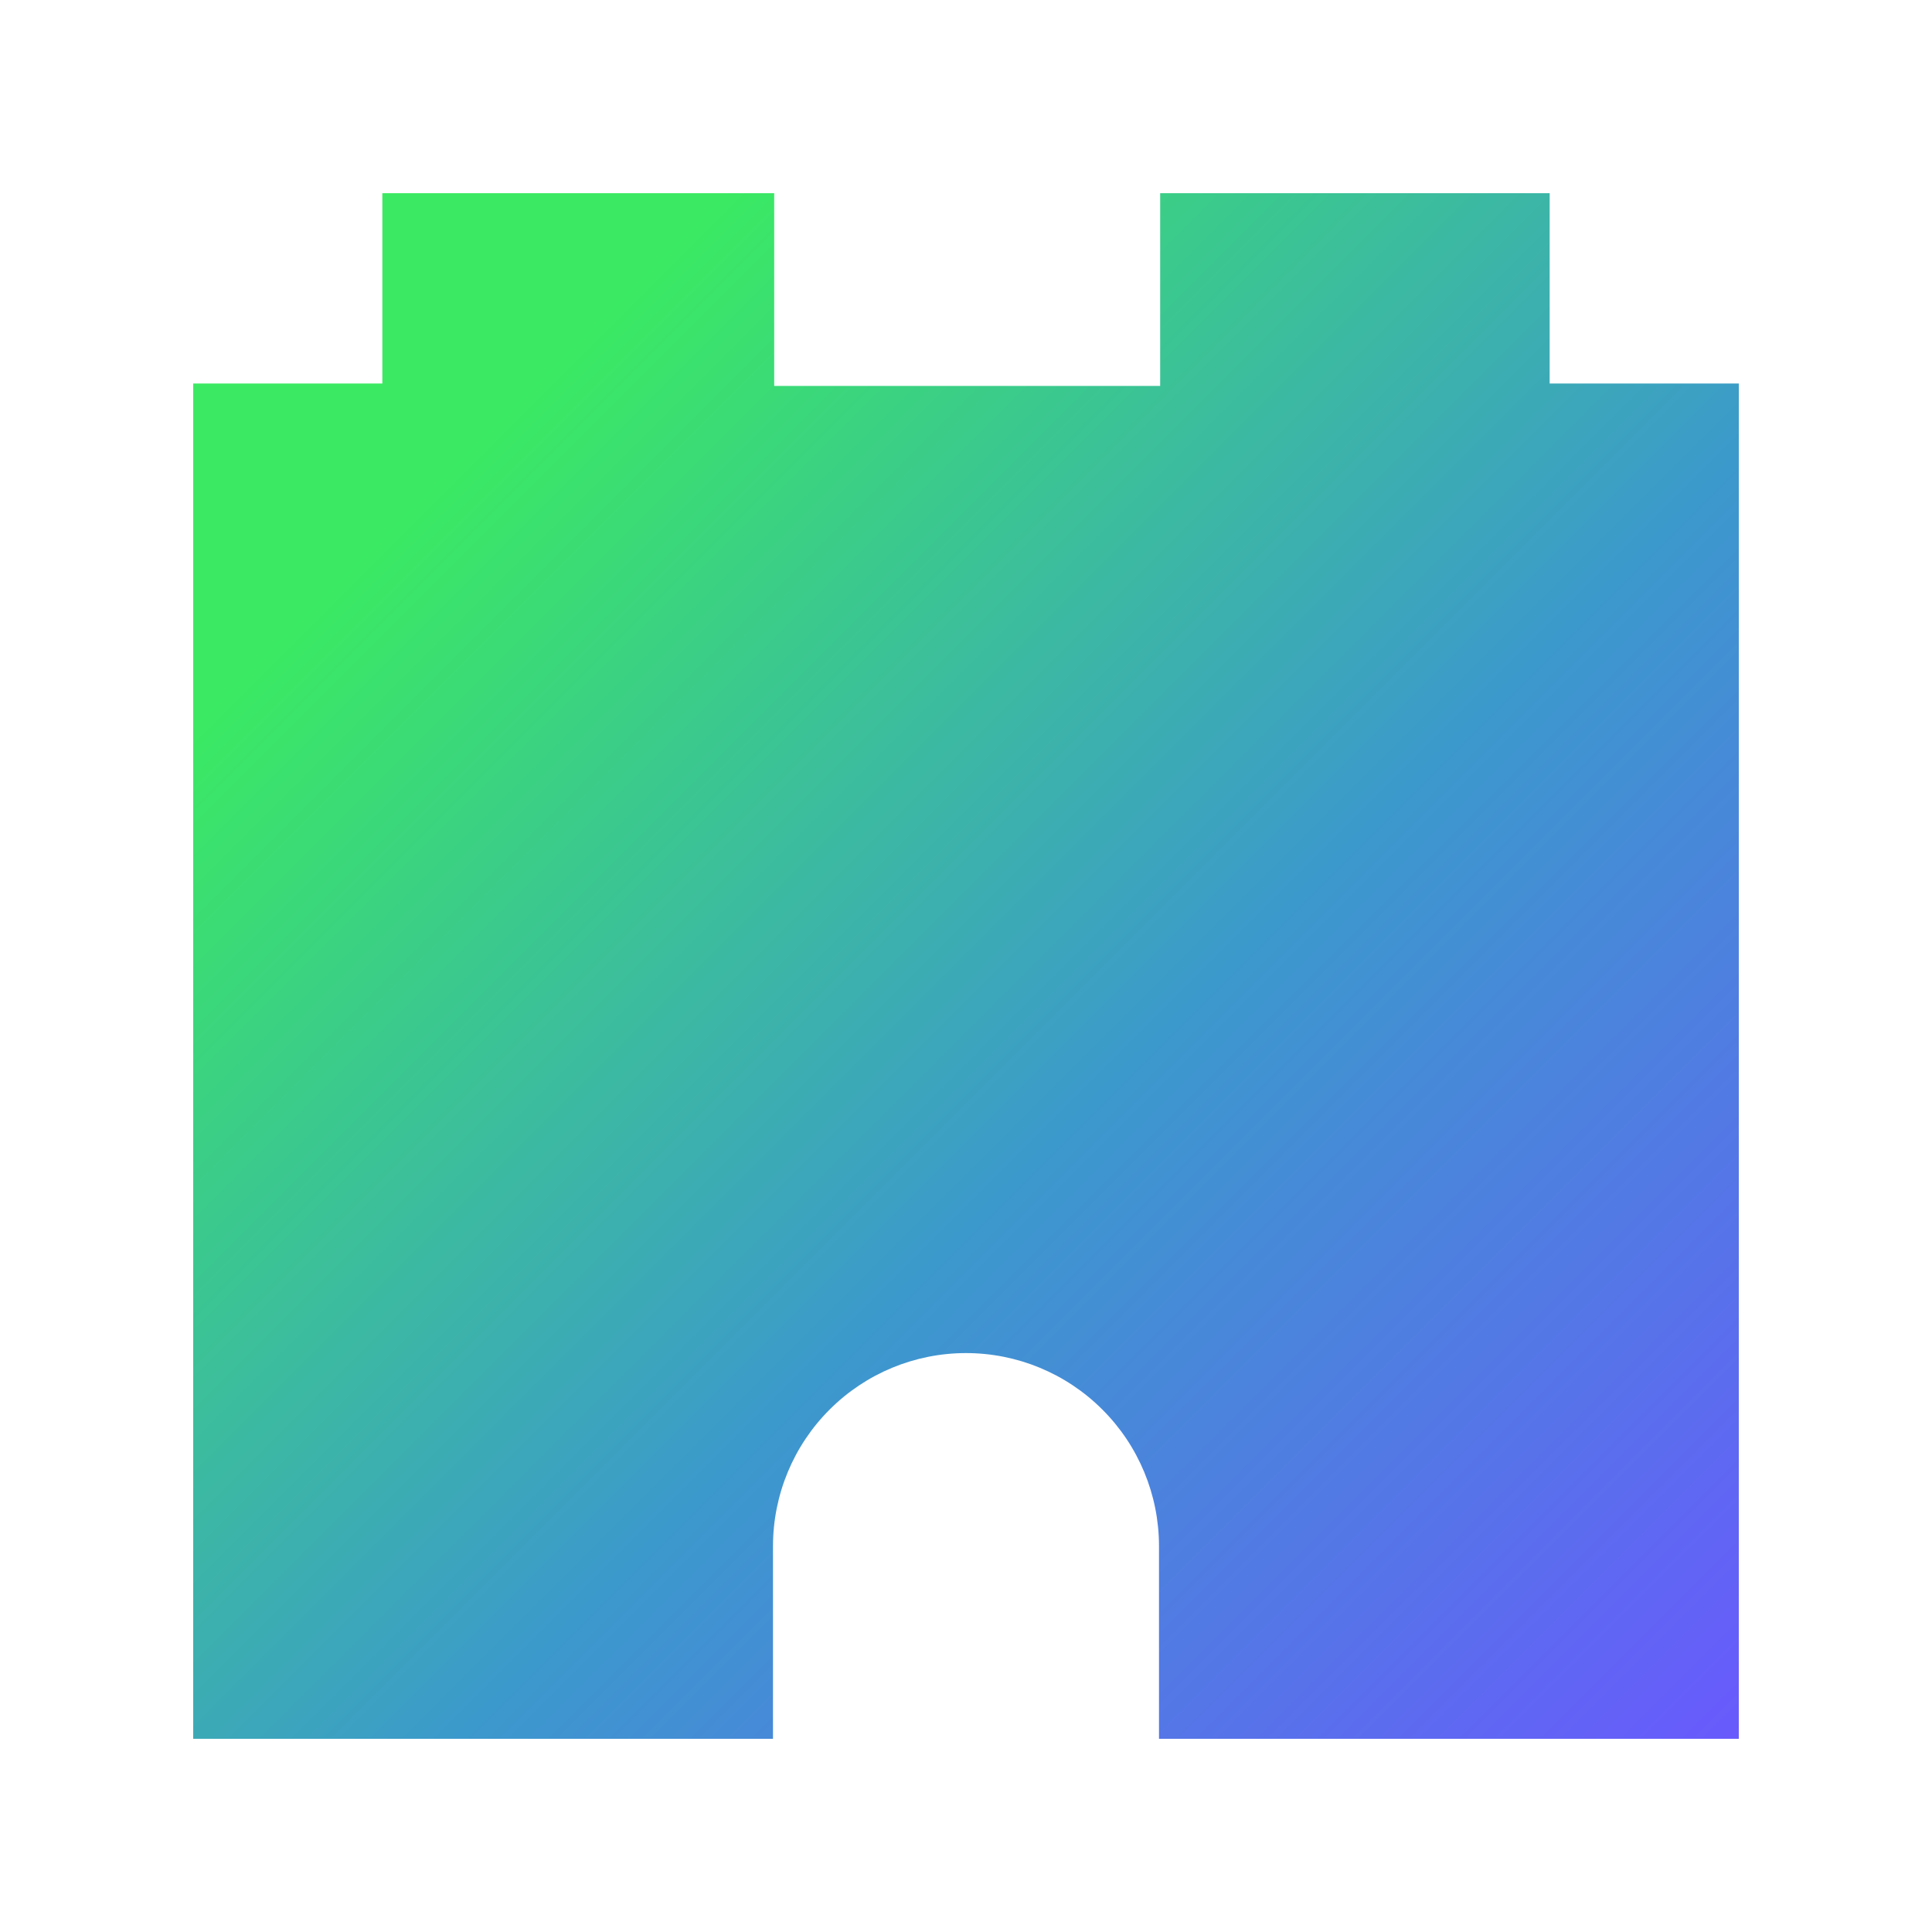
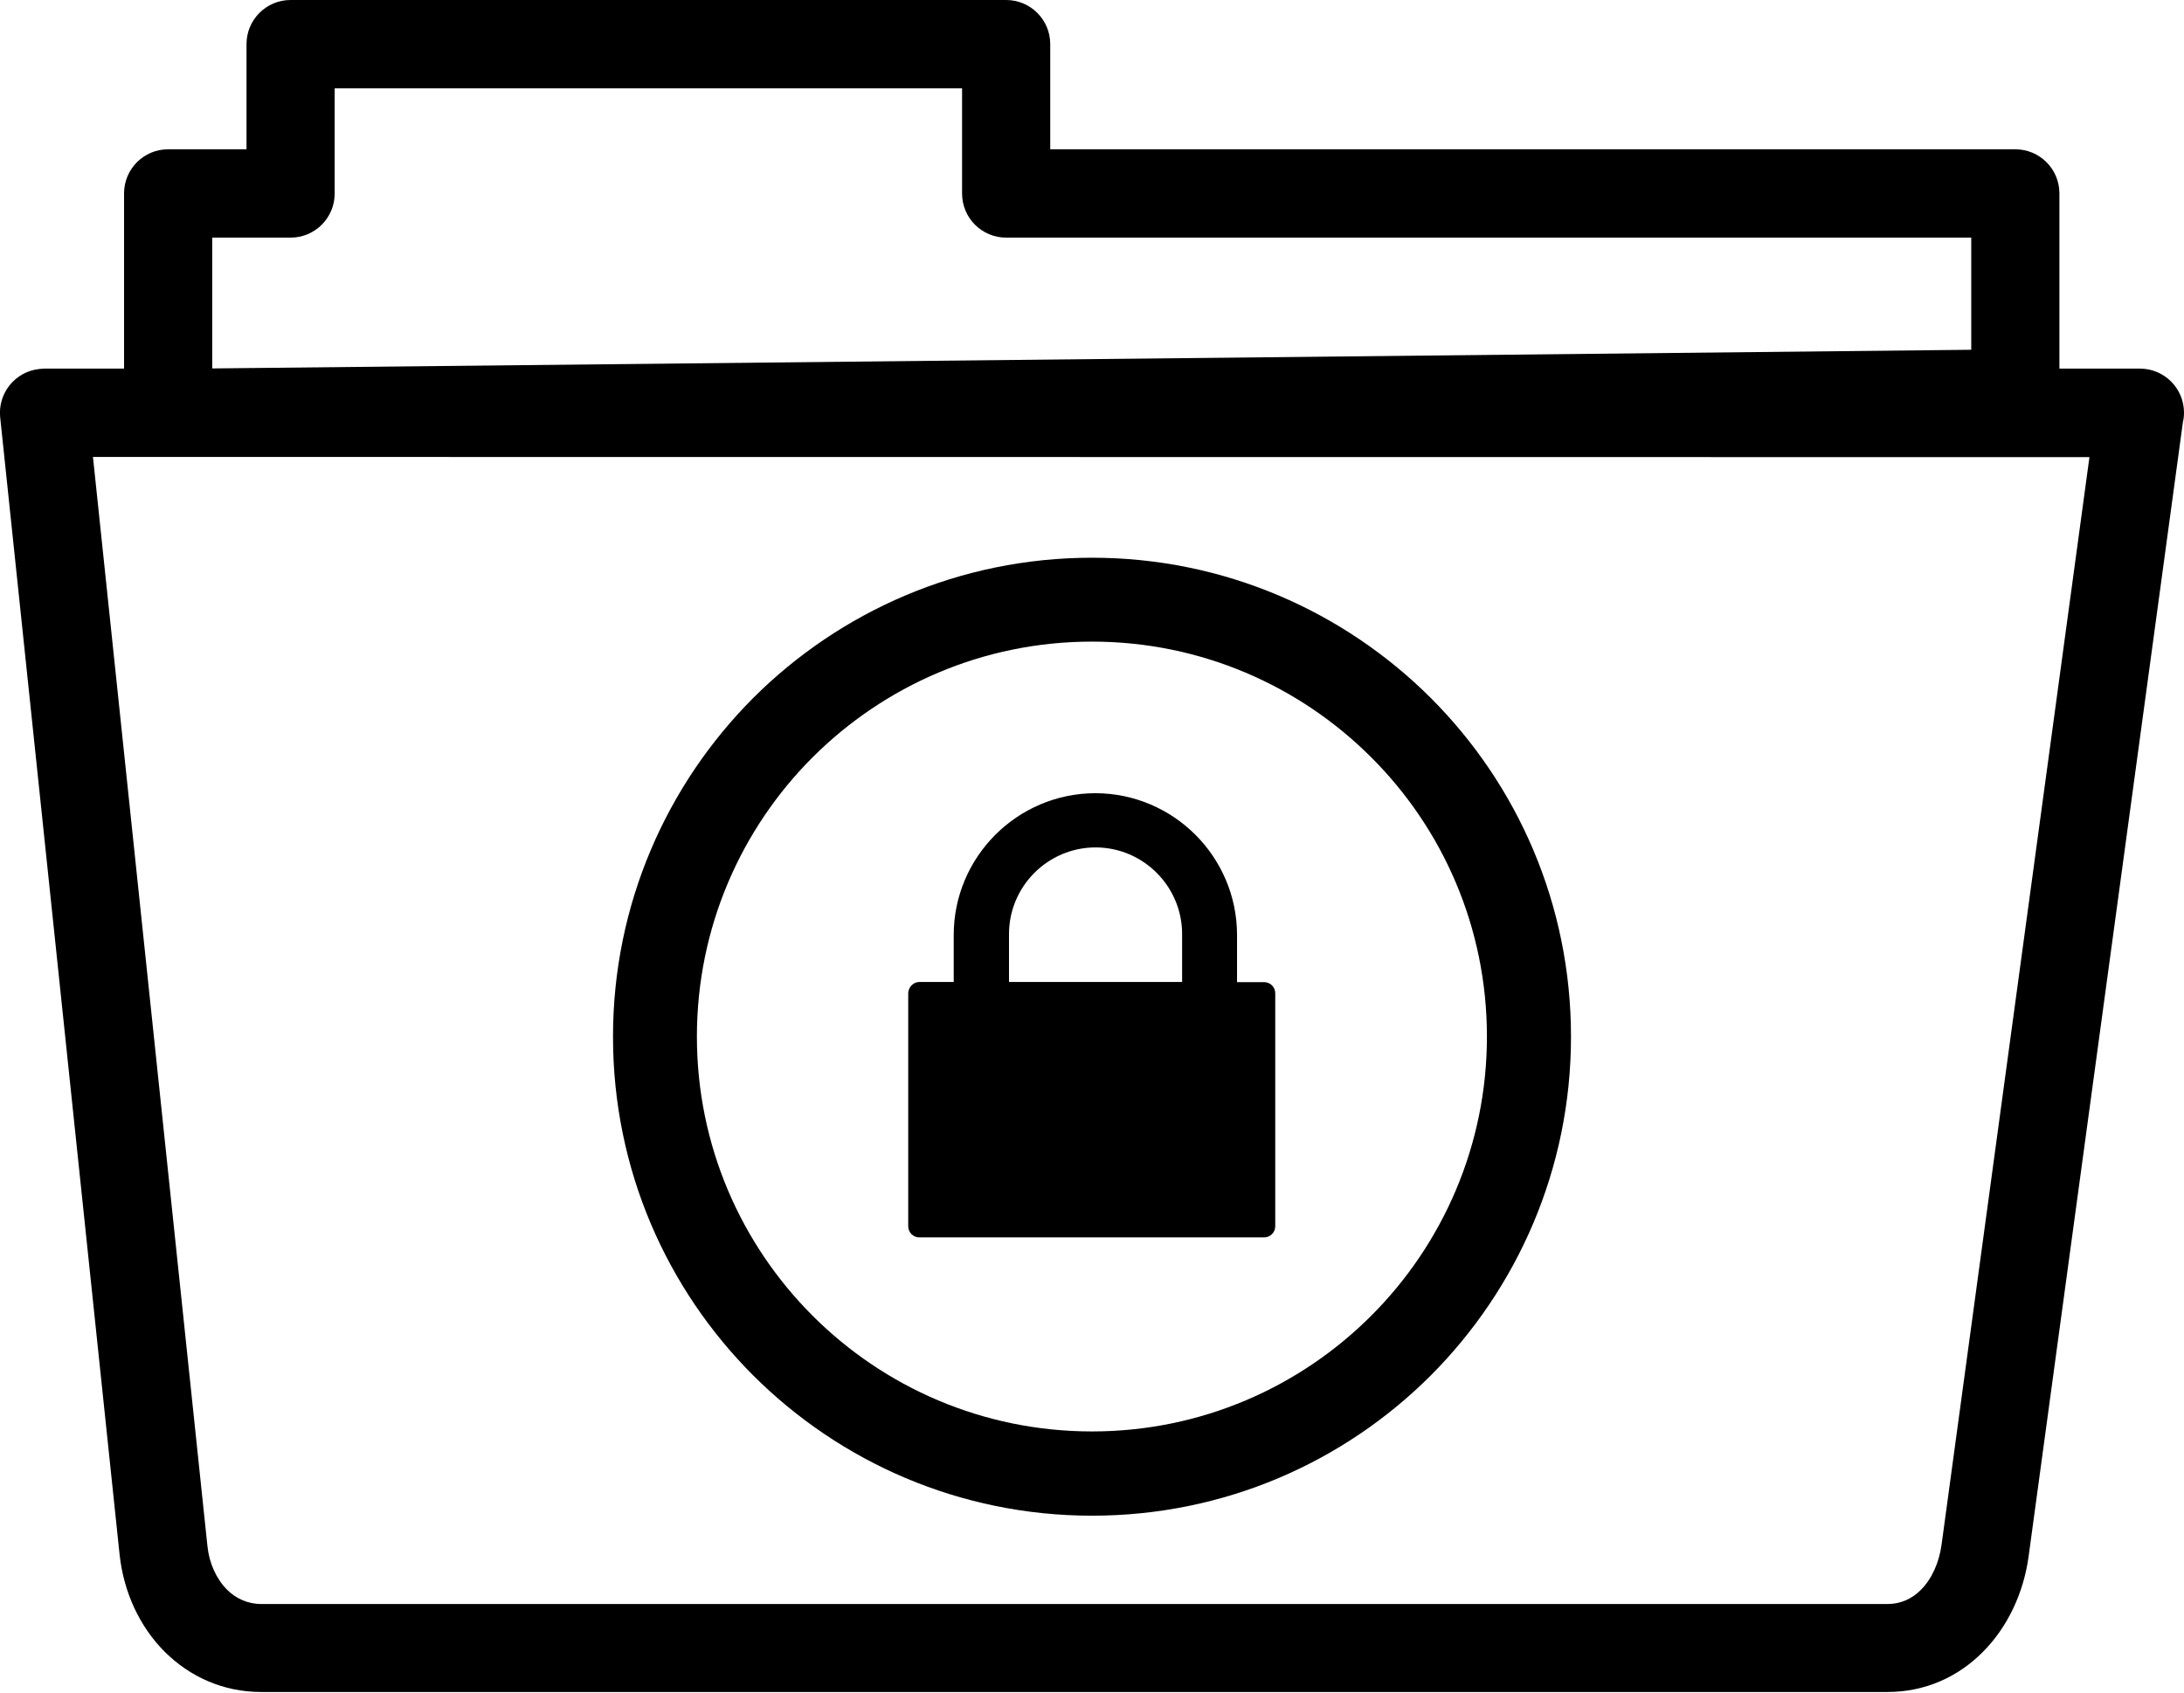
- <svg xmlns="http://www.w3.org/2000/svg" width="40" height="40" viewBox="0 0 40 40" fill="none">
-   <path d="M32.084 7.94V4H24.02V7.99H16.029V4H7.916V7.94H4V36H16.004V32.005C16.006 30.946 16.427 29.931 17.177 29.183C17.926 28.434 18.941 28.014 20 28.014C21.059 28.014 22.074 28.434 22.823 29.183C23.573 29.931 23.994 30.946 23.996 32.005V36H36V7.94H32.084Z" fill="url(#paint0_linear)" />
-   <defs>
-     <linearGradient id="paint0_linear" x1="2.942" y1="4.9" x2="37.777" y2="39.734" gradientUnits="userSpaceOnUse">
-       <stop offset="0.159" stop-color="#3BEA62" />
-       <stop offset="0.54" stop-color="#3C99CC" />
-       <stop offset="0.937" stop-color="#6B57FF" />
-     </linearGradient>
-   </defs>
+ <svg xmlns="http://www.w3.org/2000/svg" version="1.1" id="Layer_1" x="0px" y="0px" viewBox="0 0 122.88 95.21" style="enable-background:new 0 0 122.88 95.21" xml:space="preserve">
+   <g>
+     <path d="M2.48,20.74h4.5v-9.86c0-1.37,1.11-2.48,2.48-2.48h4.41V2.48c0-1.37,1.11-2.48,2.48-2.48h40.26c1.37,0,2.48,1.11,2.48,2.48 V8.4h54.3c1.37,0,2.48,1.11,2.48,2.48v9.86h4.53c1.37,0,2.48,1.11,2.48,2.48c0,0.18-0.02,0.36-0.06,0.52l-8.68,63.81 c-0.28,2.08-1.19,4.01-2.59,5.41c-1.38,1.38-3.21,2.24-5.36,2.24H14.7c-2.16,0-4.03-0.87-5.43-2.26c-1.41-1.41-2.31-3.35-2.54-5.46 l-6.72-64c-0.14-1.36,0.85-2.58,2.21-2.72C2.31,20.75,2.39,20.75,2.48,20.74L2.48,20.74L2.48,20.74L2.48,20.74z M51.74,55.25h1.92 V52.6c0-2.19,0.9-4.19,2.34-5.63v0c1.44-1.44,3.44-2.34,5.63-2.34c2.19,0,4.19,0.9,5.63,2.34l0,0c1.44,1.44,2.34,3.44,2.34,5.63 v2.66h1.53c0.34,0,0.62,0.28,0.62,0.62v13.12c0,0.34-0.28,0.62-0.62,0.62l-19.41,0c-0.34,0-0.62-0.28-0.62-0.62V55.87 C51.12,55.53,51.39,55.25,51.74,55.25L51.74,55.25L51.74,55.25z M56.76,55.25h9.75v-2.7c0-1.34-0.55-2.56-1.43-3.44l0,0 c-0.88-0.88-2.1-1.43-3.44-1.43c-1.34,0-2.56,0.55-3.44,1.43c-0.88,0.88-1.43,2.1-1.43,3.44V55.25L56.76,55.25L56.76,55.25z M61.44,31.38c7.44,0,14.18,3.02,19.06,7.89c4.88,4.88,7.89,11.61,7.89,19.06c0,7.44-3.02,14.18-7.89,19.06 c-4.88,4.88-11.61,7.89-19.06,7.89c-7.44,0-14.18-3.02-19.06-7.89c-4.88-4.88-7.89-11.61-7.89-19.06c0-7.44,3.02-14.18,7.89-19.06 C47.26,34.4,54,31.38,61.44,31.38L61.44,31.38z M77.15,42.61c-4.02-4.02-9.58-6.51-15.71-6.51c-6.14,0-11.69,2.49-15.72,6.51 c-4.02,4.02-6.51,9.58-6.51,15.71c0,6.14,2.49,11.69,6.51,15.71c4.02,4.02,9.58,6.51,15.72,6.51c6.14,0,11.69-2.49,15.71-6.51 c4.02-4.02,6.51-9.58,6.51-15.71C83.66,52.19,81.18,46.63,77.15,42.61L77.15,42.61z M9.46,25.71H5.23l6.44,61.27 c0.1,0.98,0.5,1.85,1.1,2.46c0.5,0.5,1.17,0.81,1.93,0.81h91.5c0.75,0,1.38-0.3,1.87-0.79c0.62-0.62,1.03-1.53,1.17-2.55 l8.32-61.19L9.46,25.71L9.46,25.71L9.46,25.71z M11.94,13.37v7.36l98.97-1.05v-6.31h-54.3c-1.37,0-2.48-1.11-2.48-2.48V4.97h-35.3 v5.92c0,1.37-1.11,2.48-2.48,2.48L11.94,13.37L11.94,13.37L11.94,13.37z" />
+   </g>
</svg>
